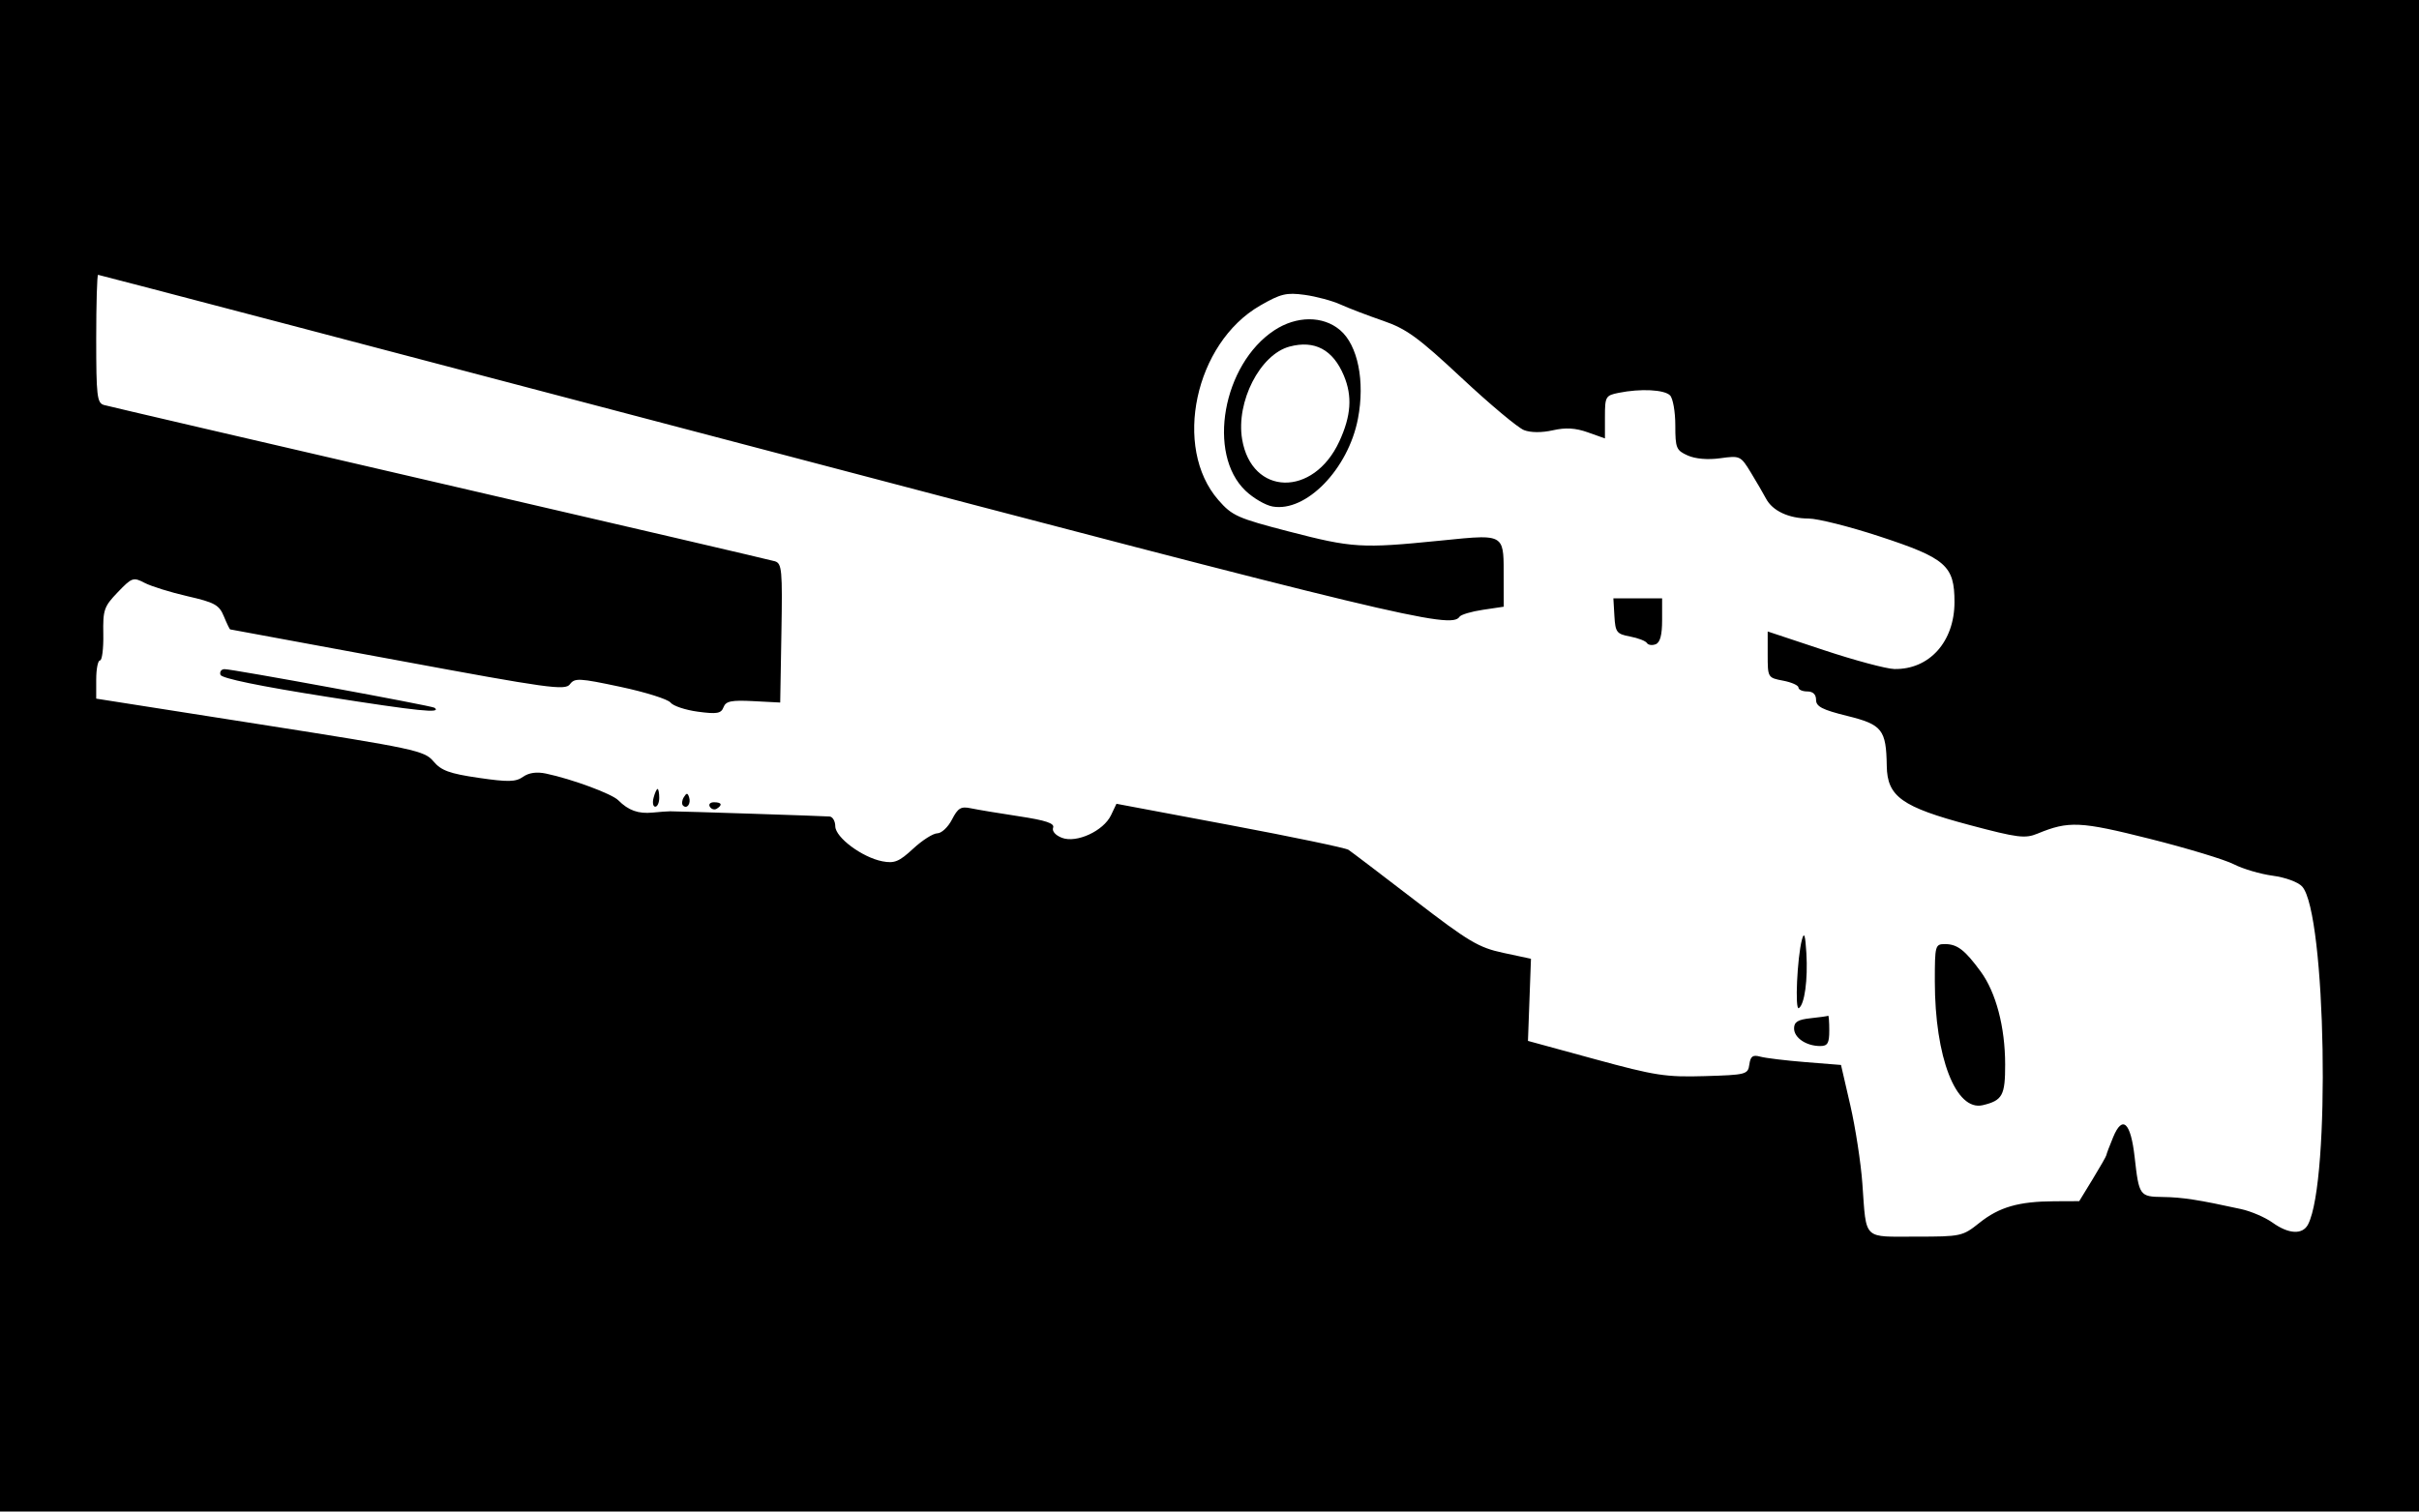
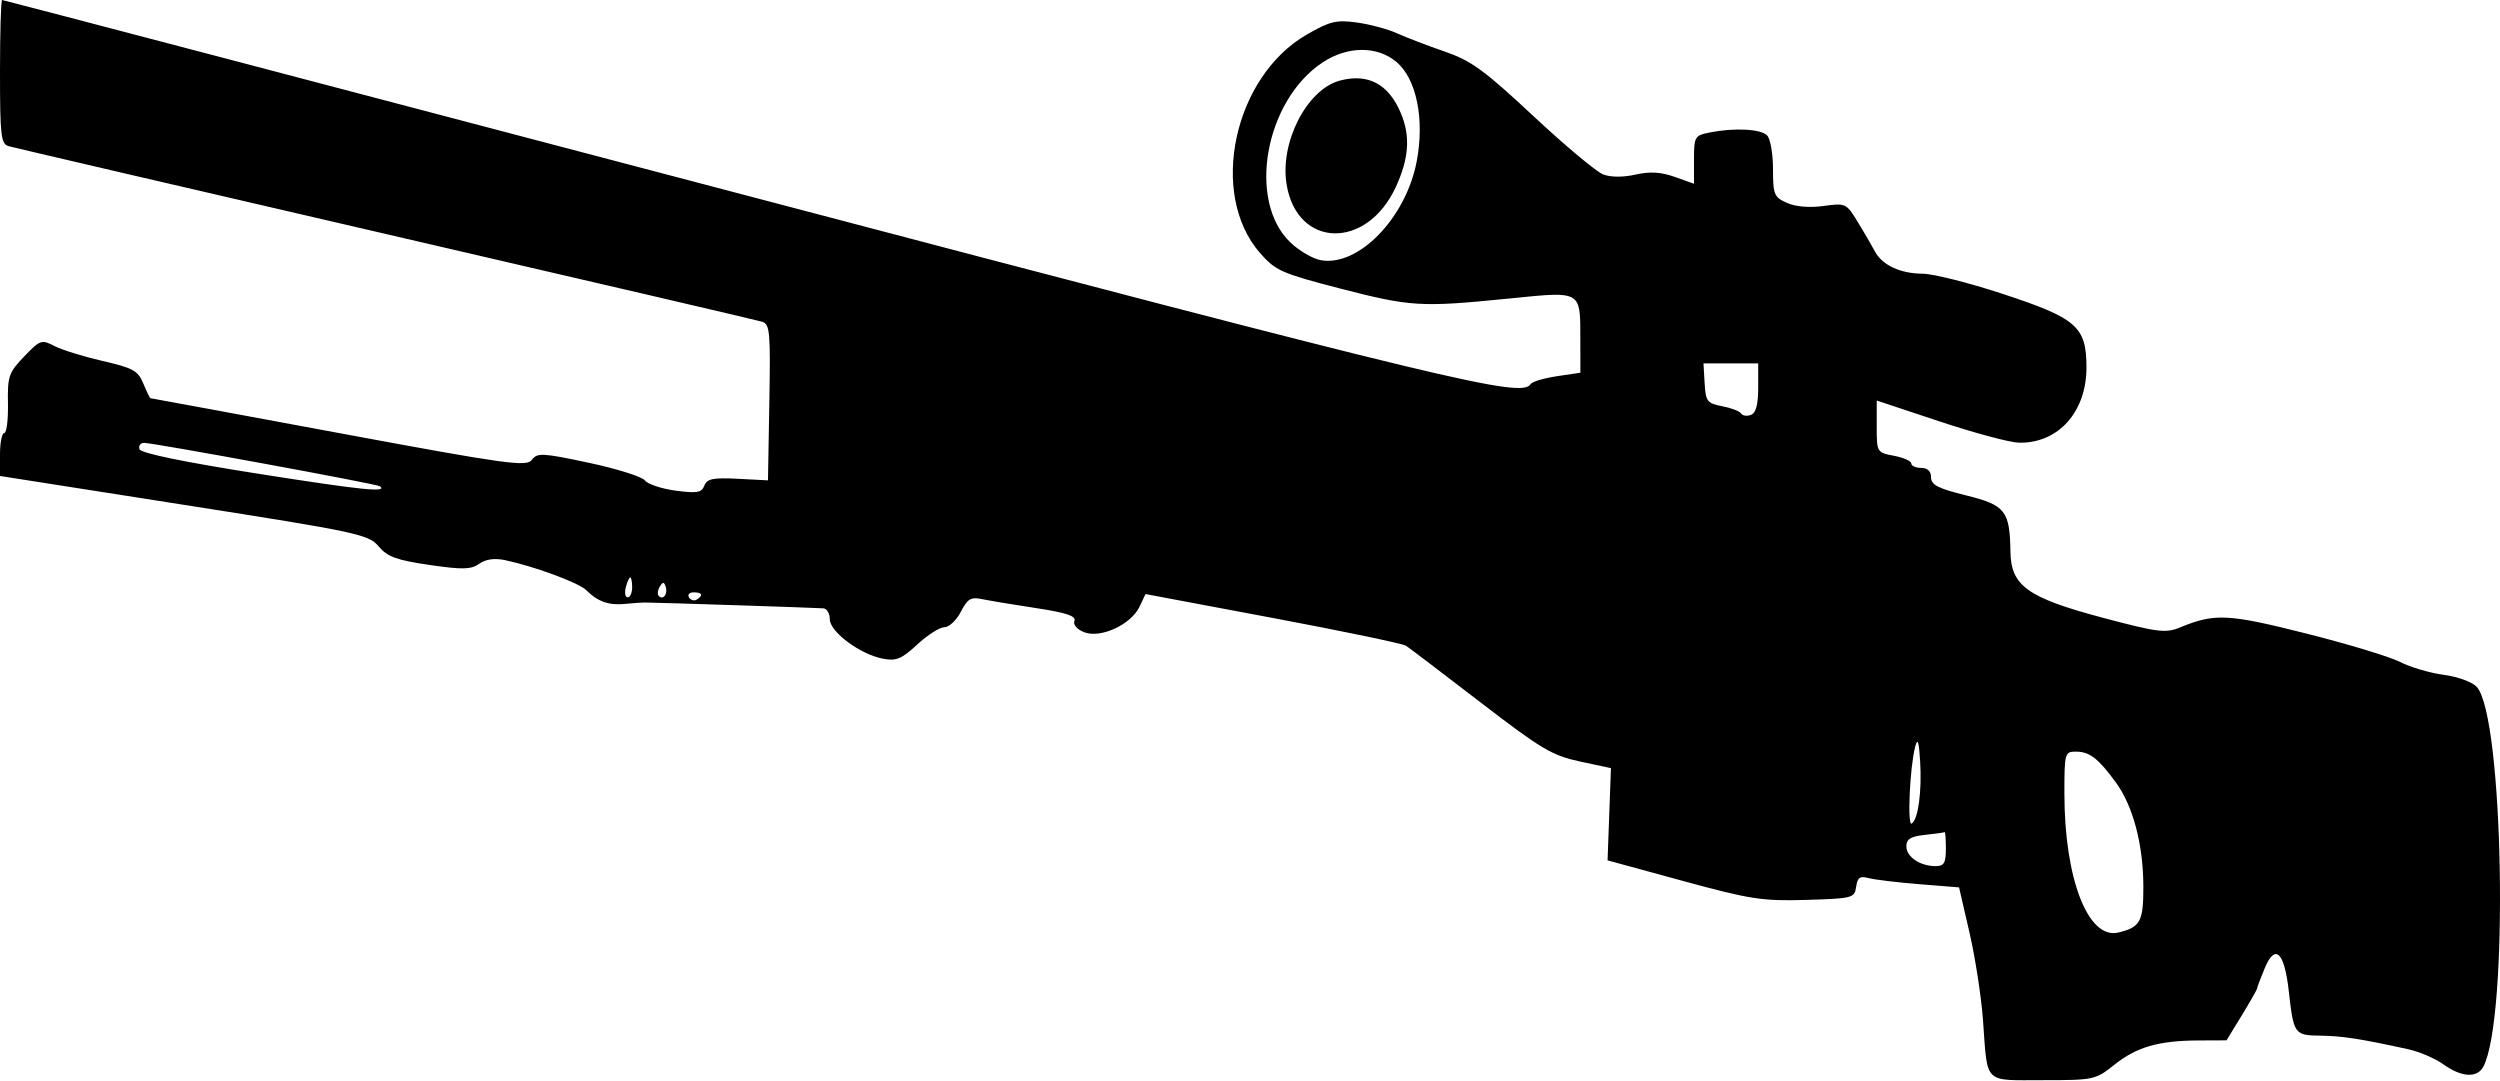
- <svg xmlns="http://www.w3.org/2000/svg" id="skin-8" fill="none" viewBox="0 0 176 110">
-   <path clip-rule="evenodd" d="M176 0H0V110H176V0ZM7.56 29.472C7.06 29.328 7 28.813 7 24.655C7 22.095 7.062 20 7.137 20C7.212 20 28.851 25.683 55.222 32.628C101.522 44.822 105.598 45.803 106.188 44.886C106.288 44.731 107.054 44.502 107.89 44.378L109.41 44.152L109.405 41.995C109.402 40.589 109.428 39.815 109.054 39.429C108.573 38.934 107.433 39.079 104.722 39.351C99.066 39.919 98.403 39.879 93.785 38.682C90.034 37.71 89.647 37.537 88.644 36.388C85.31 32.565 86.938 24.974 91.678 22.241C93.177 21.377 93.594 21.276 94.923 21.458C95.762 21.573 96.937 21.889 97.533 22.16C98.129 22.431 99.519 22.963 100.622 23.342C102.33 23.93 103.179 24.547 106.356 27.514C108.407 29.429 110.444 31.134 110.883 31.302C111.375 31.491 112.18 31.495 112.98 31.314C113.914 31.103 114.63 31.145 115.525 31.463L116.771 31.906V30.348C116.771 28.861 116.817 28.78 117.771 28.588C119.362 28.267 121.09 28.353 121.507 28.773C121.719 28.986 121.891 29.967 121.891 30.953C121.891 32.609 121.96 32.776 122.795 33.148C123.354 33.397 124.256 33.474 125.164 33.348C126.601 33.15 126.646 33.171 127.391 34.395C127.809 35.082 128.305 35.934 128.493 36.289C128.964 37.179 130.144 37.73 131.586 37.736C132.254 37.738 134.568 38.32 136.729 39.029C141.585 40.621 142.203 41.162 142.203 43.815C142.203 46.698 140.373 48.736 137.829 48.687C137.248 48.676 134.937 48.057 132.693 47.311L128.612 45.955V47.639C128.612 49.309 128.622 49.325 129.732 49.535C130.348 49.652 130.852 49.876 130.852 50.034C130.852 50.191 131.14 50.32 131.492 50.32C131.907 50.32 132.132 50.535 132.132 50.931C132.132 51.419 132.584 51.653 134.396 52.1C136.945 52.73 137.236 53.097 137.276 55.744C137.31 57.972 138.375 58.73 143.308 60.043C146.797 60.971 147.339 61.039 148.241 60.668C150.514 59.73 151.342 59.768 156.415 61.045C159.121 61.726 161.872 62.559 162.529 62.897C163.185 63.234 164.457 63.609 165.355 63.729C166.278 63.852 167.211 64.195 167.5 64.518C169.238 66.453 169.576 85.938 167.927 89.108C167.531 89.87 166.519 89.818 165.345 88.977C164.812 88.594 163.782 88.15 163.056 87.991C159.972 87.315 158.772 87.129 157.369 87.111C155.673 87.089 155.628 87.025 155.312 84.216C155.028 81.678 154.428 81.115 153.75 82.75C153.478 83.407 153.255 83.998 153.255 84.062C153.255 84.126 152.81 84.907 152.267 85.797L151.279 87.414L149.467 87.422C146.88 87.433 145.458 87.842 144.02 88.99C142.791 89.971 142.681 89.995 139.389 89.995C137.481 89.995 136.582 90.069 136.126 89.655C135.649 89.223 135.655 88.259 135.5 86.124C135.391 84.616 134.997 82.059 134.625 80.442L133.947 77.502L131.36 77.295C129.937 77.181 128.46 77.003 128.078 76.898C127.526 76.747 127.363 76.863 127.278 77.465C127.176 78.192 127.052 78.225 124.032 78.314C121.195 78.398 120.425 78.279 116.032 77.079L111.17 75.751L111.389 69.774L109.371 69.343C107.578 68.959 106.861 68.532 102.922 65.502C100.484 63.628 98.318 61.981 98.109 61.844C97.9 61.707 94.017 60.897 89.479 60.045L81.23 58.495L80.835 59.326C80.29 60.472 78.325 61.378 77.265 60.972C76.793 60.791 76.527 60.486 76.622 60.234C76.743 59.918 76.097 59.702 74.136 59.404C72.678 59.184 71.102 58.921 70.631 58.822C69.914 58.67 69.694 58.803 69.263 59.642C68.981 60.192 68.501 60.643 68.198 60.644C67.894 60.644 67.103 61.148 66.439 61.763C65.415 62.711 65.074 62.85 64.198 62.681C62.73 62.396 60.78 60.945 60.772 60.132C60.769 59.762 60.586 59.442 60.365 59.421C60.011 59.386 49.573 59.045 48.764 59.042C48.588 59.041 48.012 59.083 47.484 59.135C46.445 59.238 45.719 58.978 44.988 58.242C44.518 57.768 41.633 56.701 39.731 56.298C39.05 56.153 38.48 56.233 38.056 56.532C37.522 56.91 36.978 56.922 34.82 56.607C32.698 56.297 32.101 56.079 31.535 55.406C30.879 54.628 30.208 54.484 18.921 52.714L7 50.843V49.453C7 48.688 7.124 48.062 7.276 48.062C7.427 48.062 7.535 47.2 7.516 46.147C7.483 44.383 7.566 44.141 8.567 43.099C9.601 42.022 9.697 41.989 10.526 42.421C11.005 42.67 12.41 43.107 13.648 43.391C15.624 43.844 15.946 44.022 16.289 44.856C16.503 45.377 16.71 45.804 16.748 45.804C16.786 45.804 22.277 46.819 28.95 48.059C39.897 50.092 41.12 50.262 41.464 49.798C41.81 49.329 42.141 49.346 45.144 49.985C46.959 50.371 48.598 50.886 48.786 51.13C48.974 51.373 49.871 51.672 50.78 51.794C52.166 51.979 52.467 51.926 52.641 51.469C52.811 51.023 53.204 50.943 54.807 51.025L56.765 51.127L56.853 46.071C56.933 41.463 56.891 41 56.373 40.844C56.061 40.75 45.076 38.189 31.962 35.153C18.849 32.117 7.868 29.561 7.56 29.472ZM90.621 35.714C87.8 33.027 88.965 26.515 92.71 24.042C94.329 22.973 96.252 22.965 97.498 24.021C98.794 25.12 99.324 27.746 98.8 30.471C98.096 34.137 95.025 37.296 92.588 36.861C92.071 36.769 91.186 36.253 90.621 35.714ZM90.374 31.968C89.916 29.237 91.68 25.791 93.829 25.221C95.654 24.736 96.983 25.446 97.773 27.328C98.405 28.831 98.306 30.259 97.444 32.127C95.564 36.196 91.066 36.095 90.374 31.968ZM118.597 46.322C117.623 46.138 117.53 46.015 117.46 44.834L117.385 43.547H120.931V45.125C120.931 46.215 120.786 46.759 120.462 46.885C120.203 46.985 119.917 46.944 119.825 46.795C119.733 46.645 119.181 46.433 118.597 46.322ZM23.812 50.711C18.915 49.942 16.125 49.367 16.04 49.109C15.967 48.888 16.099 48.703 16.334 48.697C16.861 48.683 31.431 51.362 31.616 51.507C32.16 51.931 30.491 51.761 23.812 50.711ZM47.674 58.707C47.514 58.707 47.459 58.416 47.551 58.062C47.643 57.707 47.774 57.417 47.842 57.417C47.909 57.417 47.964 57.707 47.964 58.062C47.964 58.416 47.834 58.707 47.674 58.707ZM49.692 58.621C49.587 58.514 49.613 58.243 49.751 58.019C49.952 57.69 50.028 57.69 50.136 58.017C50.291 58.485 49.979 58.909 49.692 58.621ZM52.147 58.854C51.983 58.956 51.758 58.892 51.648 58.712C51.537 58.532 51.671 58.384 51.946 58.384C52.508 58.384 52.59 58.578 52.147 58.854ZM130.877 73.368C130.582 73.552 130.758 69.682 131.105 68.383C131.265 67.784 131.347 68.032 131.426 69.351C131.543 71.304 131.297 73.106 130.877 73.368ZM144.267 80.428C142.306 80.898 140.773 76.942 140.773 71.408C140.773 68.801 140.799 68.706 141.512 68.706C142.404 68.706 142.961 69.134 144.11 70.704C145.223 72.224 145.885 74.737 145.89 77.456C145.894 79.719 145.694 80.085 144.267 80.428ZM130.532 74.843C130.532 74.371 130.81 74.199 131.732 74.102C132.393 74.032 132.969 73.951 133.013 73.921C133.056 73.891 133.093 74.375 133.093 74.996C133.093 75.922 132.973 76.125 132.431 76.125C131.42 76.125 130.532 75.526 130.532 74.843Z" fill="currentColor" fill-rule="evenodd">
+ <svg xmlns="http://www.w3.org/2000/svg" id="skin-8" fill="none" viewBox="7 20 162 70">
+   <path clip-rule="evenodd" d="M7.56 29.472C7.06 29.328 7 28.813 7 24.655C7 22.095 7.062 20 7.137 20C7.212 20 28.851 25.683 55.222 32.628C101.522 44.822 105.598 45.803 106.188 44.886C106.288 44.731 107.054 44.502 107.89 44.378L109.41 44.152L109.405 41.995C109.402 40.589 109.428 39.815 109.054 39.429C108.573 38.934 107.433 39.079 104.722 39.351C99.066 39.919 98.403 39.879 93.785 38.682C90.034 37.71 89.647 37.537 88.644 36.388C85.31 32.565 86.938 24.974 91.678 22.241C93.177 21.377 93.594 21.276 94.923 21.458C95.762 21.573 96.937 21.889 97.533 22.16C98.129 22.431 99.519 22.963 100.622 23.342C102.33 23.93 103.179 24.547 106.356 27.514C108.407 29.429 110.444 31.134 110.883 31.302C111.375 31.491 112.18 31.495 112.98 31.314C113.914 31.103 114.63 31.145 115.525 31.463L116.771 31.906V30.348C116.771 28.861 116.817 28.78 117.771 28.588C119.362 28.267 121.09 28.353 121.507 28.773C121.719 28.986 121.891 29.967 121.891 30.953C121.891 32.609 121.96 32.776 122.795 33.148C123.354 33.397 124.256 33.474 125.164 33.348C126.601 33.15 126.646 33.171 127.391 34.395C127.809 35.082 128.305 35.934 128.493 36.289C128.964 37.179 130.144 37.73 131.586 37.736C132.254 37.738 134.568 38.32 136.729 39.029C141.585 40.621 142.203 41.162 142.203 43.815C142.203 46.698 140.373 48.736 137.829 48.687C137.248 48.676 134.937 48.057 132.693 47.311L128.612 45.955V47.639C128.612 49.309 128.622 49.325 129.732 49.535C130.348 49.652 130.852 49.876 130.852 50.034C130.852 50.191 131.14 50.32 131.492 50.32C131.907 50.32 132.132 50.535 132.132 50.931C132.132 51.419 132.584 51.653 134.396 52.1C136.945 52.73 137.236 53.097 137.276 55.744C137.31 57.972 138.375 58.73 143.308 60.043C146.797 60.971 147.339 61.039 148.241 60.668C150.514 59.73 151.342 59.768 156.415 61.045C159.121 61.726 161.872 62.559 162.529 62.897C163.185 63.234 164.457 63.609 165.355 63.729C166.278 63.852 167.211 64.195 167.5 64.518C169.238 66.453 169.576 85.938 167.927 89.108C167.531 89.87 166.519 89.818 165.345 88.977C164.812 88.594 163.782 88.15 163.056 87.991C159.972 87.315 158.772 87.129 157.369 87.111C155.673 87.089 155.628 87.025 155.312 84.216C155.028 81.678 154.428 81.115 153.75 82.75C153.478 83.407 153.255 83.998 153.255 84.062C153.255 84.126 152.81 84.907 152.267 85.797L151.279 87.414L149.467 87.422C146.88 87.433 145.458 87.842 144.02 88.99C142.791 89.971 142.681 89.995 139.389 89.995C137.481 89.995 136.582 90.069 136.126 89.655C135.649 89.223 135.655 88.259 135.5 86.124C135.391 84.616 134.997 82.059 134.625 80.442L133.947 77.502L131.36 77.295C129.937 77.181 128.46 77.003 128.078 76.898C127.526 76.747 127.363 76.863 127.278 77.465C127.176 78.192 127.052 78.225 124.032 78.314C121.195 78.398 120.425 78.279 116.032 77.079L111.17 75.751L111.389 69.774L109.371 69.343C107.578 68.959 106.861 68.532 102.922 65.502C100.484 63.628 98.318 61.981 98.109 61.844C97.9 61.707 94.017 60.897 89.479 60.045L81.23 58.495L80.835 59.326C80.29 60.472 78.325 61.378 77.265 60.972C76.793 60.791 76.527 60.486 76.622 60.234C76.743 59.918 76.097 59.702 74.136 59.404C72.678 59.184 71.102 58.921 70.631 58.822C69.914 58.67 69.694 58.803 69.263 59.642C68.981 60.192 68.501 60.643 68.198 60.644C67.894 60.644 67.103 61.148 66.439 61.763C65.415 62.711 65.074 62.85 64.198 62.681C62.73 62.396 60.78 60.945 60.772 60.132C60.769 59.762 60.586 59.442 60.365 59.421C60.011 59.386 49.573 59.045 48.764 59.042C48.588 59.041 48.012 59.083 47.484 59.135C46.445 59.238 45.719 58.978 44.988 58.242C44.518 57.768 41.633 56.701 39.731 56.298C39.05 56.153 38.48 56.233 38.056 56.532C37.522 56.91 36.978 56.922 34.82 56.607C32.698 56.297 32.101 56.079 31.535 55.406C30.879 54.628 30.208 54.484 18.921 52.714L7 50.843V49.453C7 48.688 7.124 48.062 7.276 48.062C7.427 48.062 7.535 47.2 7.516 46.147C7.483 44.383 7.566 44.141 8.567 43.099C9.601 42.022 9.697 41.989 10.526 42.421C11.005 42.67 12.41 43.107 13.648 43.391C15.624 43.844 15.946 44.022 16.289 44.856C16.503 45.377 16.71 45.804 16.748 45.804C16.786 45.804 22.277 46.819 28.95 48.059C39.897 50.092 41.12 50.262 41.464 49.798C41.81 49.329 42.141 49.346 45.144 49.985C46.959 50.371 48.598 50.886 48.786 51.13C48.974 51.373 49.871 51.672 50.78 51.794C52.166 51.979 52.467 51.926 52.641 51.469C52.811 51.023 53.204 50.943 54.807 51.025L56.765 51.127L56.853 46.071C56.933 41.463 56.891 41 56.373 40.844C56.061 40.75 45.076 38.189 31.962 35.153C18.849 32.117 7.868 29.561 7.56 29.472ZM90.621 35.714C87.8 33.027 88.965 26.515 92.71 24.042C94.329 22.973 96.252 22.965 97.498 24.021C98.794 25.12 99.324 27.746 98.8 30.471C98.096 34.137 95.025 37.296 92.588 36.861C92.071 36.769 91.186 36.253 90.621 35.714ZM90.374 31.968C89.916 29.237 91.68 25.791 93.829 25.221C95.654 24.736 96.983 25.446 97.773 27.328C98.405 28.831 98.306 30.259 97.444 32.127C95.564 36.196 91.066 36.095 90.374 31.968ZM118.597 46.322C117.623 46.138 117.53 46.015 117.46 44.834L117.385 43.547H120.931V45.125C120.931 46.215 120.786 46.759 120.462 46.885C120.203 46.985 119.917 46.944 119.825 46.795C119.733 46.645 119.181 46.433 118.597 46.322ZM23.812 50.711C18.915 49.942 16.125 49.367 16.04 49.109C15.967 48.888 16.099 48.703 16.334 48.697C16.861 48.683 31.431 51.362 31.616 51.507C32.16 51.931 30.491 51.761 23.812 50.711ZM47.674 58.707C47.514 58.707 47.459 58.416 47.551 58.062C47.643 57.707 47.774 57.417 47.842 57.417C47.909 57.417 47.964 57.707 47.964 58.062C47.964 58.416 47.834 58.707 47.674 58.707ZM49.692 58.621C49.587 58.514 49.613 58.243 49.751 58.019C49.952 57.69 50.028 57.69 50.136 58.017C50.291 58.485 49.979 58.909 49.692 58.621ZM52.147 58.854C51.983 58.956 51.758 58.892 51.648 58.712C51.537 58.532 51.671 58.384 51.946 58.384C52.508 58.384 52.59 58.578 52.147 58.854ZM130.877 73.368C130.582 73.552 130.758 69.682 131.105 68.383C131.265 67.784 131.347 68.032 131.426 69.351C131.543 71.304 131.297 73.106 130.877 73.368ZM144.267 80.428C142.306 80.898 140.773 76.942 140.773 71.408C140.773 68.801 140.799 68.706 141.512 68.706C142.404 68.706 142.961 69.134 144.11 70.704C145.223 72.224 145.885 74.737 145.89 77.456C145.894 79.719 145.694 80.085 144.267 80.428ZM130.532 74.843C130.532 74.371 130.81 74.199 131.732 74.102C132.393 74.032 132.969 73.951 133.013 73.921C133.056 73.891 133.093 74.375 133.093 74.996C133.093 75.922 132.973 76.125 132.431 76.125C131.42 76.125 130.532 75.526 130.532 74.843Z" fill="currentColor" fill-rule="evenodd">
    </path>
</svg>
